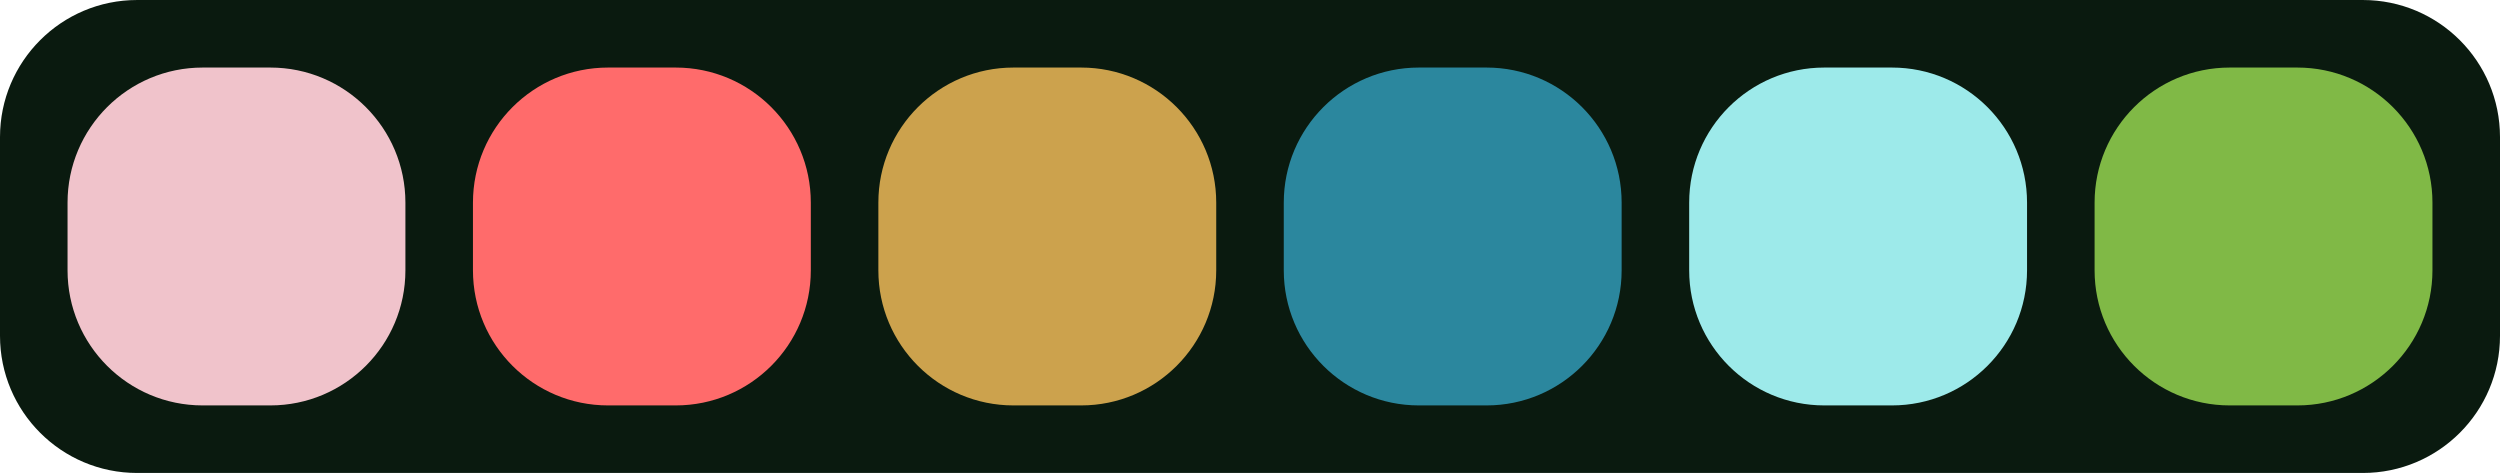
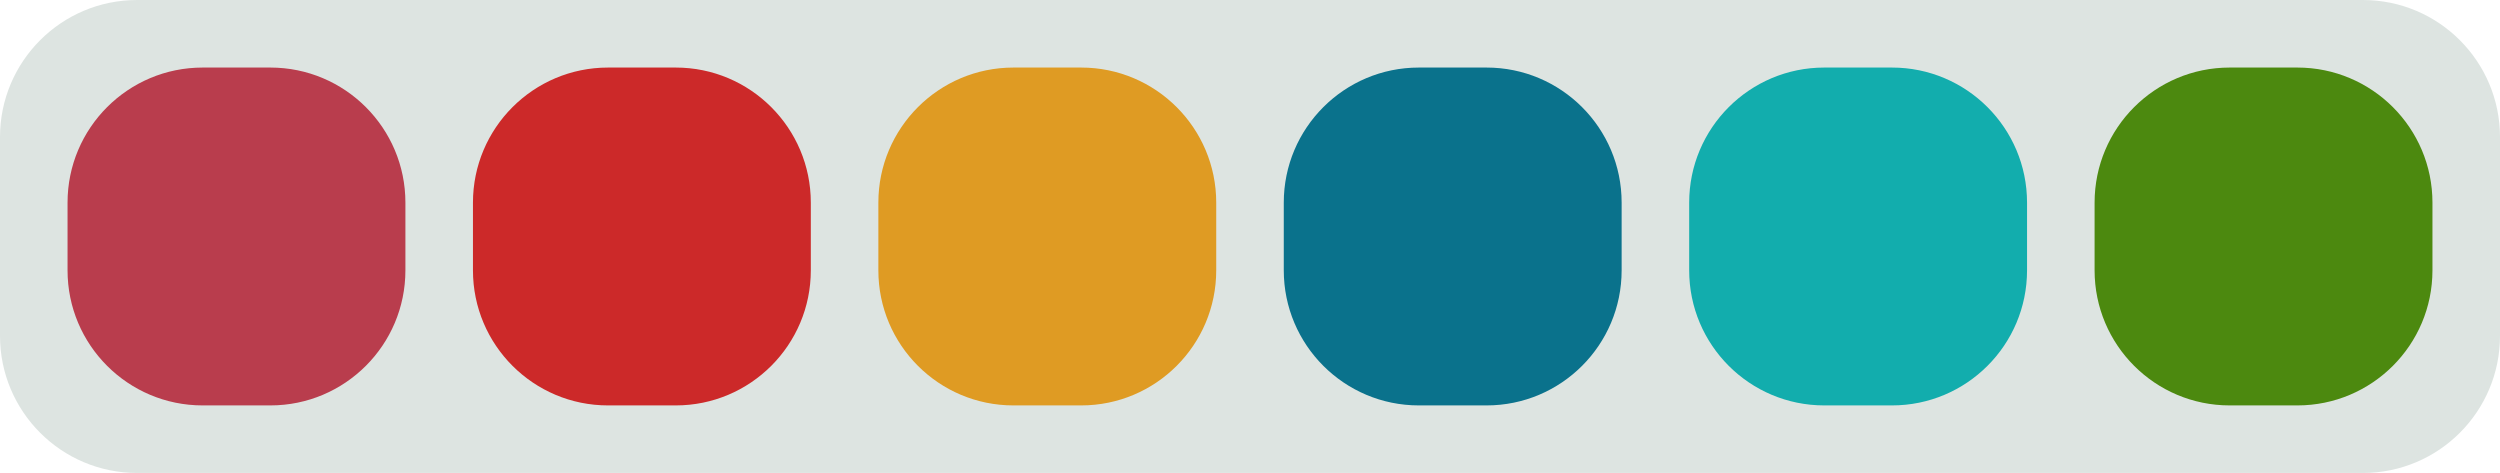
<svg xmlns="http://www.w3.org/2000/svg" xmlns:xlink="http://www.w3.org/1999/xlink" width="74" height="14" viewBox="0 0 19.579 3.704" version="1.1" id="svg1">
  <defs id="defs1">
    <linearGradient id="swatch70">
      <stop style="stop-color:#c5d6d0;stop-opacity:1;" offset="0" id="stop70" />
    </linearGradient>
    <linearGradient id="swatch69">
      <stop style="stop-color:#d5e6e0;stop-opacity:1;" offset="0" id="stop69" />
    </linearGradient>
    <linearGradient id="swatch68">
      <stop style="stop-color:#e0e7eb;stop-opacity:1;" offset="0" id="stop68" />
    </linearGradient>
    <linearGradient id="swatch38">
      <stop style="stop-color:#1c332d;stop-opacity:1;" offset="0" id="stop38" />
    </linearGradient>
    <linearGradient id="swatch37">
      <stop style="stop-color:#c8c194;stop-opacity:1;" offset="0" id="stop37" />
    </linearGradient>
    <linearGradient id="swatch31">
      <stop style="stop-color:#e0e7eb;stop-opacity:1;" offset="0" id="stop31" />
    </linearGradient>
    <linearGradient id="swatch13">
      <stop style="stop-color:#d8e1e5;stop-opacity:1;" offset="0" id="stop13" />
    </linearGradient>
    <linearGradient id="swatch12">
      <stop style="stop-color:#e0e7eb;stop-opacity:1;" offset="0" id="stop12" />
    </linearGradient>
    <linearGradient id="swatch50">
      <stop style="stop-color:#4c890f;stop-opacity:1;" offset="0" id="stop50" />
    </linearGradient>
    <linearGradient id="swatch49">
      <stop style="stop-color:#12adad;stop-opacity:1;" offset="0" id="stop49" />
    </linearGradient>
    <linearGradient id="swatch48">
      <stop style="stop-color:#0a728c;stop-opacity:1;" offset="0" id="stop48" />
    </linearGradient>
    <linearGradient id="swatch47">
      <stop style="stop-color:#df9b23;stop-opacity:1;" offset="0" id="stop47" />
    </linearGradient>
    <linearGradient id="swatch46">
      <stop style="stop-color:#cc2929;stop-opacity:1;" offset="0" id="stop46" />
    </linearGradient>
    <linearGradient id="swatch45">
      <stop style="stop-color:#b93d4d;stop-opacity:1;" offset="0" id="stop45" />
    </linearGradient>
    <linearGradient id="swatch44" gradientTransform="matrix(0.1105901,0,0,0.1105901,-20.5893,-1.204595)">
      <stop style="stop-color:#dae5de;stop-opacity:1;" offset="0" id="stop44" />
    </linearGradient>
    <linearGradient id="swatch43">
-       <stop style="stop-color:#e5f5ea;stop-opacity:1;" offset="0" id="stop43" />
+       <stop style="stop-color:#dde4e1;stop-opacity:1;" offset="0" id="stop43" />
    </linearGradient>
    <linearGradient id="swatch26">
      <stop style="stop-color:#e47e6e;stop-opacity:1;" offset="0" id="stop26" />
    </linearGradient>
    <linearGradient id="swatch25">
      <stop style="stop-color:#e5c788;stop-opacity:1;" offset="0" id="stop25" />
    </linearGradient>
    <linearGradient id="swatch24">
      <stop style="stop-color:#2b879e;stop-opacity:1;" offset="0" id="stop24" />
    </linearGradient>
    <linearGradient id="swatch23">
      <stop style="stop-color:#b5e3e6;stop-opacity:1;" offset="0" id="stop23" />
    </linearGradient>
    <linearGradient id="swatch22">
      <stop style="stop-color:#5eaa7c;stop-opacity:1;" offset="0" id="stop22" />
    </linearGradient>
    <linearGradient id="swatch21">
      <stop style="stop-color:#2a363c;stop-opacity:1;" offset="0" id="stop21" />
    </linearGradient>
    <linearGradient id="swatch20">
      <stop style="stop-color:#2a363c;stop-opacity:1;" offset="0" id="stop20" />
    </linearGradient>
    <linearGradient id="swatch19">
      <stop style="stop-color:#2a363c;stop-opacity:1;" offset="0" id="stop19" />
    </linearGradient>
    <linearGradient id="swatch18">
      <stop style="stop-color:#2a363c;stop-opacity:1;" offset="0" id="stop18" />
    </linearGradient>
    <linearGradient id="swatch17">
      <stop style="stop-color:#2a363c;stop-opacity:1;" offset="0" id="stop17" />
    </linearGradient>
    <linearGradient id="swatch16" gradientTransform="matrix(0.4799972,0,0,0.4799972,-0.6348874,-0.1058206)">
      <stop style="stop-color:#2d4b45;stop-opacity:1;" offset="0" id="stop16" />
    </linearGradient>
    <linearGradient id="swatch15">
      <stop style="stop-color:#e6b2bc;stop-opacity:1;" offset="0" id="stop15" />
    </linearGradient>
    <linearGradient id="swatch14" gradientTransform="matrix(1.000689,0,0,0.8857912,-0.00783989,0.00737614)">
      <stop style="stop-color:#183f25;stop-opacity:1;" offset="0" id="stop14" />
    </linearGradient>
    <linearGradient id="swatch8" gradientTransform="translate(1.74442,-0.117601)">
      <stop style="stop-color:#80b946;stop-opacity:1;" offset="0" id="stop8" />
    </linearGradient>
    <linearGradient id="swatch7" gradientTransform="translate(2.082839,1.121229)">
      <stop style="stop-color:#9deaea;stop-opacity:1;" offset="0" id="stop7" />
    </linearGradient>
    <linearGradient id="swatch6" gradientTransform="translate(1.559657,2.044491)">
      <stop style="stop-color:#3f8895;stop-opacity:1;" offset="0" id="stop6" />
    </linearGradient>
    <linearGradient id="swatch5" gradientTransform="translate(0.9903127,1.767512)">
      <stop style="stop-color:#cca24d;stop-opacity:1;" offset="0" id="stop5" />
    </linearGradient>
    <linearGradient id="swatch4" gradientTransform="translate(0.7441097,2.152205)">
      <stop style="stop-color:#ff6b6b;stop-opacity:1;" offset="0" id="stop4" />
    </linearGradient>
    <linearGradient id="swatch3">
      <stop style="stop-color:#1f3230;stop-opacity:1;" offset="0" id="stop3" />
    </linearGradient>
    <linearGradient id="swatch2" gradientTransform="matrix(0.9000053,0,0,0.9000053,18.99707,-0.05292751)">
      <stop style="stop-color:#f0c3cb;stop-opacity:1;" offset="0" id="stop2" />
    </linearGradient>
    <linearGradient id="swatch1" gradientTransform="matrix(1.284103,0,0,0.7422471,-16.2944,-0.774232)">
-       <stop style="stop-color:#0a1a0f;stop-opacity:1;" offset="0" id="stop1" />
+       <stop style="stop-color:#1b2220;stop-opacity:1;" offset="0" id="stop1" />
    </linearGradient>
    <linearGradient xlink:href="#swatch4" id="linearGradient1" gradientTransform="matrix(0.9000053,0,0,0.9000053,18.99707,-0.05292751)" gradientUnits="userSpaceOnUse" />
    <linearGradient xlink:href="#swatch5" id="linearGradient2" gradientTransform="matrix(0.9000053,0,0,0.9000053,18.99707,-0.05292751)" gradientUnits="userSpaceOnUse" />
    <linearGradient xlink:href="#swatch24" id="linearGradient3" gradientTransform="matrix(0.9000053,0,0,0.9000053,18.99707,-0.05292751)" gradientUnits="userSpaceOnUse" />
    <linearGradient xlink:href="#swatch7" id="linearGradient4" gradientTransform="matrix(0.9000053,0,0,0.9000053,18.99707,-0.05292751)" gradientUnits="userSpaceOnUse" />
    <linearGradient xlink:href="#swatch8" id="linearGradient5" gradientTransform="matrix(0.9000053,0,0,0.9000053,18.99707,-0.05292751)" gradientUnits="userSpaceOnUse" />
    <linearGradient xlink:href="#swatch14" id="linearGradient12" gradientTransform="matrix(1.284103,0,0,0.7422471,-16.2944,-0.774232)" gradientUnits="userSpaceOnUse" />
    <linearGradient xlink:href="#swatch43" id="linearGradient19" gradientTransform="matrix(1.284103,0,0,0.7422471,-16.2944,-0.774232)" gradientUnits="userSpaceOnUse" />
    <linearGradient xlink:href="#swatch45" id="linearGradient20" gradientTransform="matrix(0.9000053,0,0,0.9000053,18.99707,-0.05292751)" gradientUnits="userSpaceOnUse" />
    <linearGradient xlink:href="#swatch46" id="linearGradient21" gradientUnits="userSpaceOnUse" gradientTransform="matrix(0.9000053,0,0,0.9000053,18.99707,-0.05292751)" />
    <linearGradient xlink:href="#swatch47" id="linearGradient22" gradientUnits="userSpaceOnUse" gradientTransform="matrix(0.9000053,0,0,0.9000053,18.99707,-0.05292751)" />
    <linearGradient xlink:href="#swatch48" id="linearGradient23" gradientUnits="userSpaceOnUse" gradientTransform="matrix(0.9000053,0,0,0.9000053,18.99707,-0.05292751)" />
    <linearGradient xlink:href="#swatch49" id="linearGradient24" gradientUnits="userSpaceOnUse" gradientTransform="matrix(0.9000053,0,0,0.9000053,18.99707,-0.05292751)" />
    <linearGradient xlink:href="#swatch50" id="linearGradient25" gradientUnits="userSpaceOnUse" gradientTransform="matrix(0.9000053,0,0,0.9000053,18.99707,-0.05292751)" />
  </defs>
-   <g id="g68" style="display:inline">
+   <g id="g68" style="display:none">
    <rect style="fill:url(#swatch1);stroke:none;stroke-width:0.224;stroke-dasharray:none;paint-order:stroke fill markers" id="rect56" width="19.579" height="3.704" x="1.3877788e-17" y="0" ry="1.074" />
    <rect style="fill:url(#swatch2);fill-opacity:1;stroke:none;stroke-width:0.212;stroke-linecap:butt;stroke-linejoin:miter;stroke-miterlimit:4;stroke-dasharray:none;paint-order:markers stroke fill" id="rect57" width="2.646" height="2.646" x="0.529" y="0.529" ry="1.058" />
    <rect style="display:inline;fill:url(#linearGradient1);stroke:none;stroke-width:0.212;stroke-linecap:butt;stroke-linejoin:miter;stroke-miterlimit:4;stroke-dasharray:none;paint-order:markers stroke fill" id="rect57-3" width="2.646" height="2.646" x="3.704" y="0.529" ry="1.058" />
    <rect style="display:inline;fill:url(#linearGradient2);stroke:none;stroke-width:0.212;stroke-linecap:butt;stroke-linejoin:miter;stroke-miterlimit:4;stroke-dasharray:none;paint-order:markers stroke fill" id="rect57-6" width="2.646" height="2.646" x="6.879" y="0.529" ry="1.058" />
    <rect style="display:inline;fill:url(#linearGradient3);stroke:none;stroke-width:0.212;stroke-linecap:butt;stroke-linejoin:miter;stroke-miterlimit:4;stroke-dasharray:none;paint-order:markers stroke fill" id="rect57-6-2" width="2.646" height="2.646" x="10.054" y="0.529" ry="1.058" />
    <rect style="display:inline;fill:url(#linearGradient4);stroke:none;stroke-width:0.212;stroke-linecap:butt;stroke-linejoin:miter;stroke-miterlimit:4;stroke-dasharray:none;paint-order:markers stroke fill" id="rect57-6-2-5" width="2.646" height="2.646" x="13.229" y="0.529" ry="1.058" />
    <rect style="display:inline;fill:url(#linearGradient5);stroke:none;stroke-width:0.212;stroke-linecap:butt;stroke-linejoin:miter;stroke-miterlimit:4;stroke-dasharray:none;paint-order:markers stroke fill" id="rect57-6-2-5-9" width="2.646" height="2.646" x="16.404" y="0.529" ry="1.058" />
  </g>
  <g id="g12" style="display:none">
    <rect style="fill:url(#linearGradient12);stroke:none;stroke-width:0.224;stroke-dasharray:none;paint-order:stroke fill markers" id="rect6" width="19.579" height="3.704" x="1.3877788e-17" y="0" ry="1.074" />
    <rect style="fill:url(#swatch2);fill-opacity:1;stroke:none;stroke-width:0.212;stroke-linecap:butt;stroke-linejoin:miter;stroke-miterlimit:4;stroke-dasharray:none;paint-order:markers stroke fill" id="rect7" width="2.646" height="2.646" x="0.529" y="0.529" ry="1.058" />
    <rect style="display:inline;fill:url(#linearGradient1);fill-opacity:1;stroke:none;stroke-width:0.212;stroke-linecap:butt;stroke-linejoin:miter;stroke-miterlimit:4;stroke-dasharray:none;paint-order:markers stroke fill" id="rect8" width="2.646" height="2.646" x="3.704" y="0.529" ry="1.058" />
    <rect style="display:inline;fill:url(#linearGradient2);fill-opacity:1;stroke:none;stroke-width:0.212;stroke-linecap:butt;stroke-linejoin:miter;stroke-miterlimit:4;stroke-dasharray:none;paint-order:markers stroke fill" id="rect9" width="2.646" height="2.646" x="6.879" y="0.529" ry="1.058" />
    <rect style="display:inline;fill:url(#linearGradient3);fill-opacity:1;stroke:none;stroke-width:0.212;stroke-linecap:butt;stroke-linejoin:miter;stroke-miterlimit:4;stroke-dasharray:none;paint-order:markers stroke fill" id="rect10" width="2.646" height="2.646" x="10.054" y="0.529" ry="1.058" />
    <rect style="display:inline;fill:url(#linearGradient4);fill-opacity:1;stroke:none;stroke-width:0.212;stroke-linecap:butt;stroke-linejoin:miter;stroke-miterlimit:4;stroke-dasharray:none;paint-order:markers stroke fill" id="rect11" width="2.646" height="2.646" x="13.229" y="0.529" ry="1.058" />
    <rect style="display:inline;fill:url(#linearGradient5);fill-opacity:1;stroke:none;stroke-width:0.212;stroke-linecap:butt;stroke-linejoin:miter;stroke-miterlimit:4;stroke-dasharray:none;paint-order:markers stroke fill" id="rect12" width="2.646" height="2.646" x="16.404" y="0.529" ry="1.058" />
  </g>
-   <g id="g19" style="display:none">
+   <g id="g19" style="display:inline">
    <rect style="fill:url(#linearGradient19);stroke:none;stroke-width:0.224;stroke-dasharray:none;paint-order:stroke fill markers" id="rect13" width="19.579" height="3.704" x="1.3877788e-17" y="0" ry="1.074" />
    <rect style="fill:url(#linearGradient20);stroke:none;stroke-width:0.212;stroke-linecap:butt;stroke-linejoin:miter;stroke-miterlimit:4;stroke-dasharray:none;paint-order:markers stroke fill" id="rect14" width="2.646" height="2.646" x="0.529" y="0.529" ry="1.058" />
    <rect style="display:inline;fill:url(#linearGradient21);stroke:none;stroke-width:0.212;stroke-linecap:butt;stroke-linejoin:miter;stroke-miterlimit:4;stroke-dasharray:none;paint-order:markers stroke fill" id="rect15" width="2.646" height="2.646" x="3.704" y="0.529" ry="1.058" />
    <rect style="display:inline;fill:url(#linearGradient22);stroke:none;stroke-width:0.212;stroke-linecap:butt;stroke-linejoin:miter;stroke-miterlimit:4;stroke-dasharray:none;paint-order:markers stroke fill" id="rect16" width="2.646" height="2.646" x="6.879" y="0.529" ry="1.058" />
    <rect style="display:inline;fill:url(#linearGradient23);stroke:none;stroke-width:0.212;stroke-linecap:butt;stroke-linejoin:miter;stroke-miterlimit:4;stroke-dasharray:none;paint-order:markers stroke fill" id="rect17" width="2.646" height="2.646" x="10.054" y="0.529" ry="1.058" />
    <rect style="display:inline;fill:url(#linearGradient24);stroke:none;stroke-width:0.212;stroke-linecap:butt;stroke-linejoin:miter;stroke-miterlimit:4;stroke-dasharray:none;paint-order:markers stroke fill" id="rect18" width="2.646" height="2.646" x="13.229" y="0.529" ry="1.058" />
    <rect style="display:inline;fill:url(#linearGradient25);stroke:none;stroke-width:0.212;stroke-linecap:butt;stroke-linejoin:miter;stroke-miterlimit:4;stroke-dasharray:none;paint-order:markers stroke fill" id="rect19" width="2.646" height="2.646" x="16.404" y="0.529" ry="1.058" />
  </g>
</svg>
